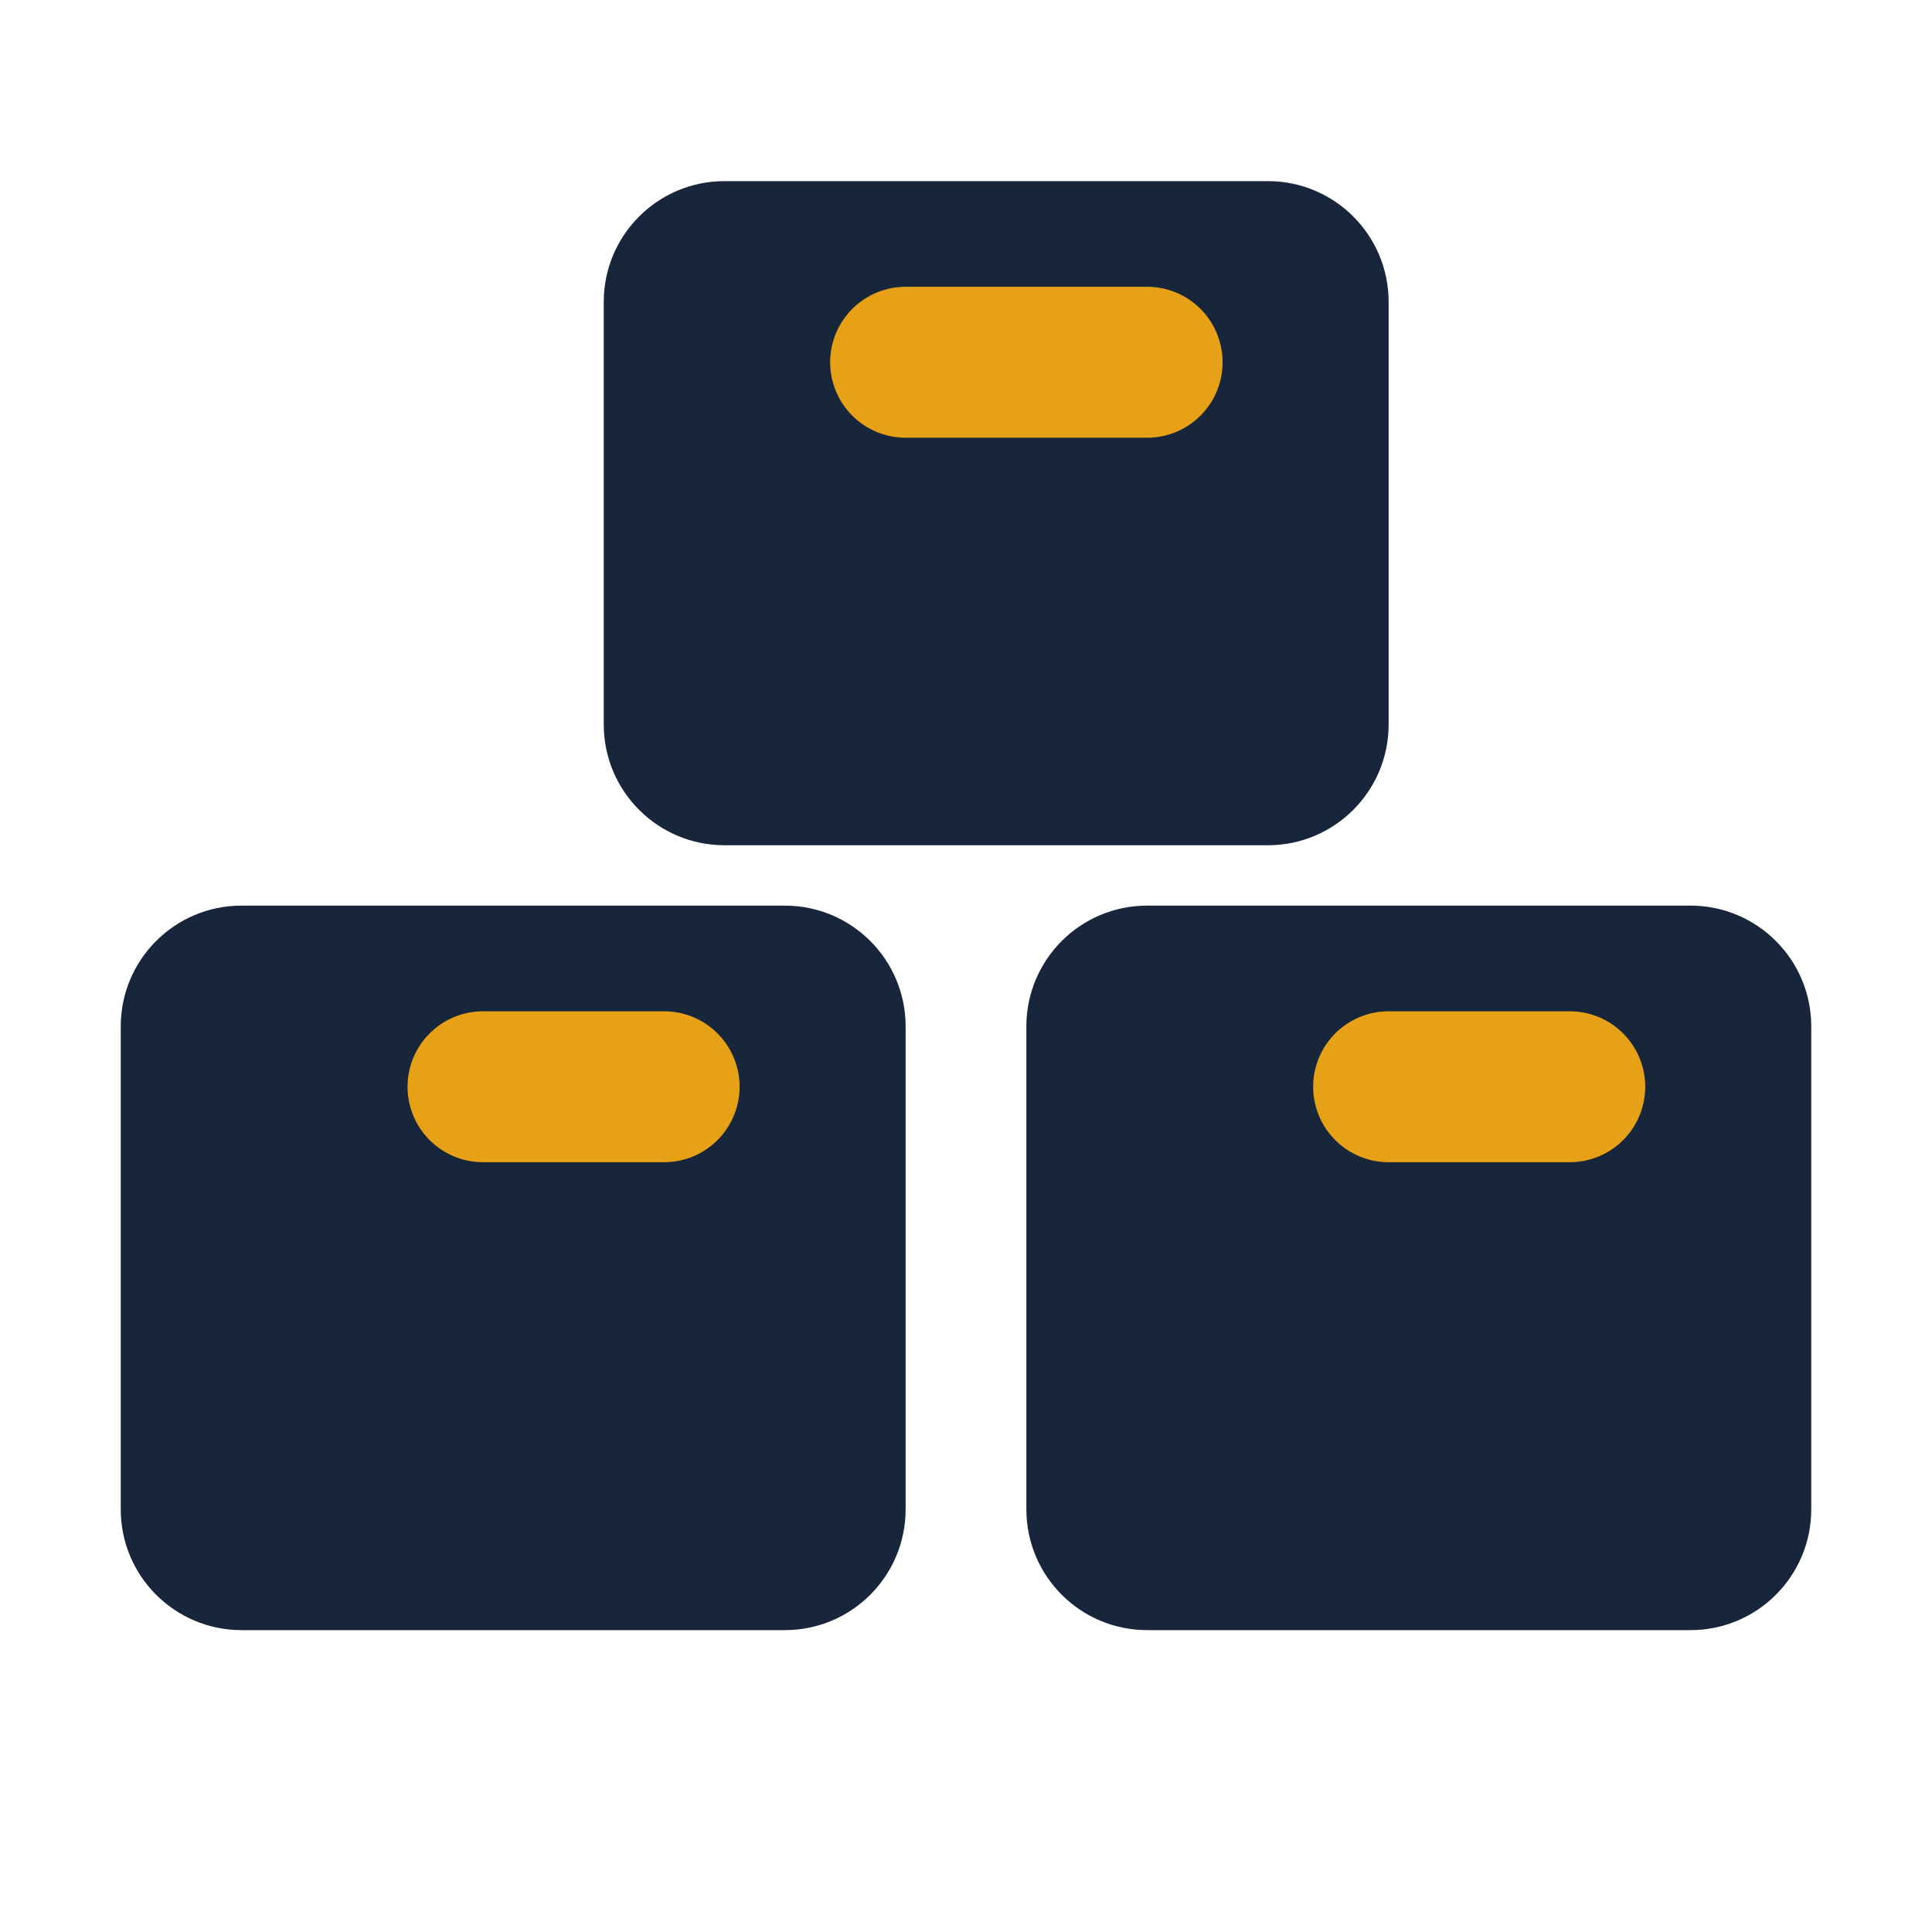
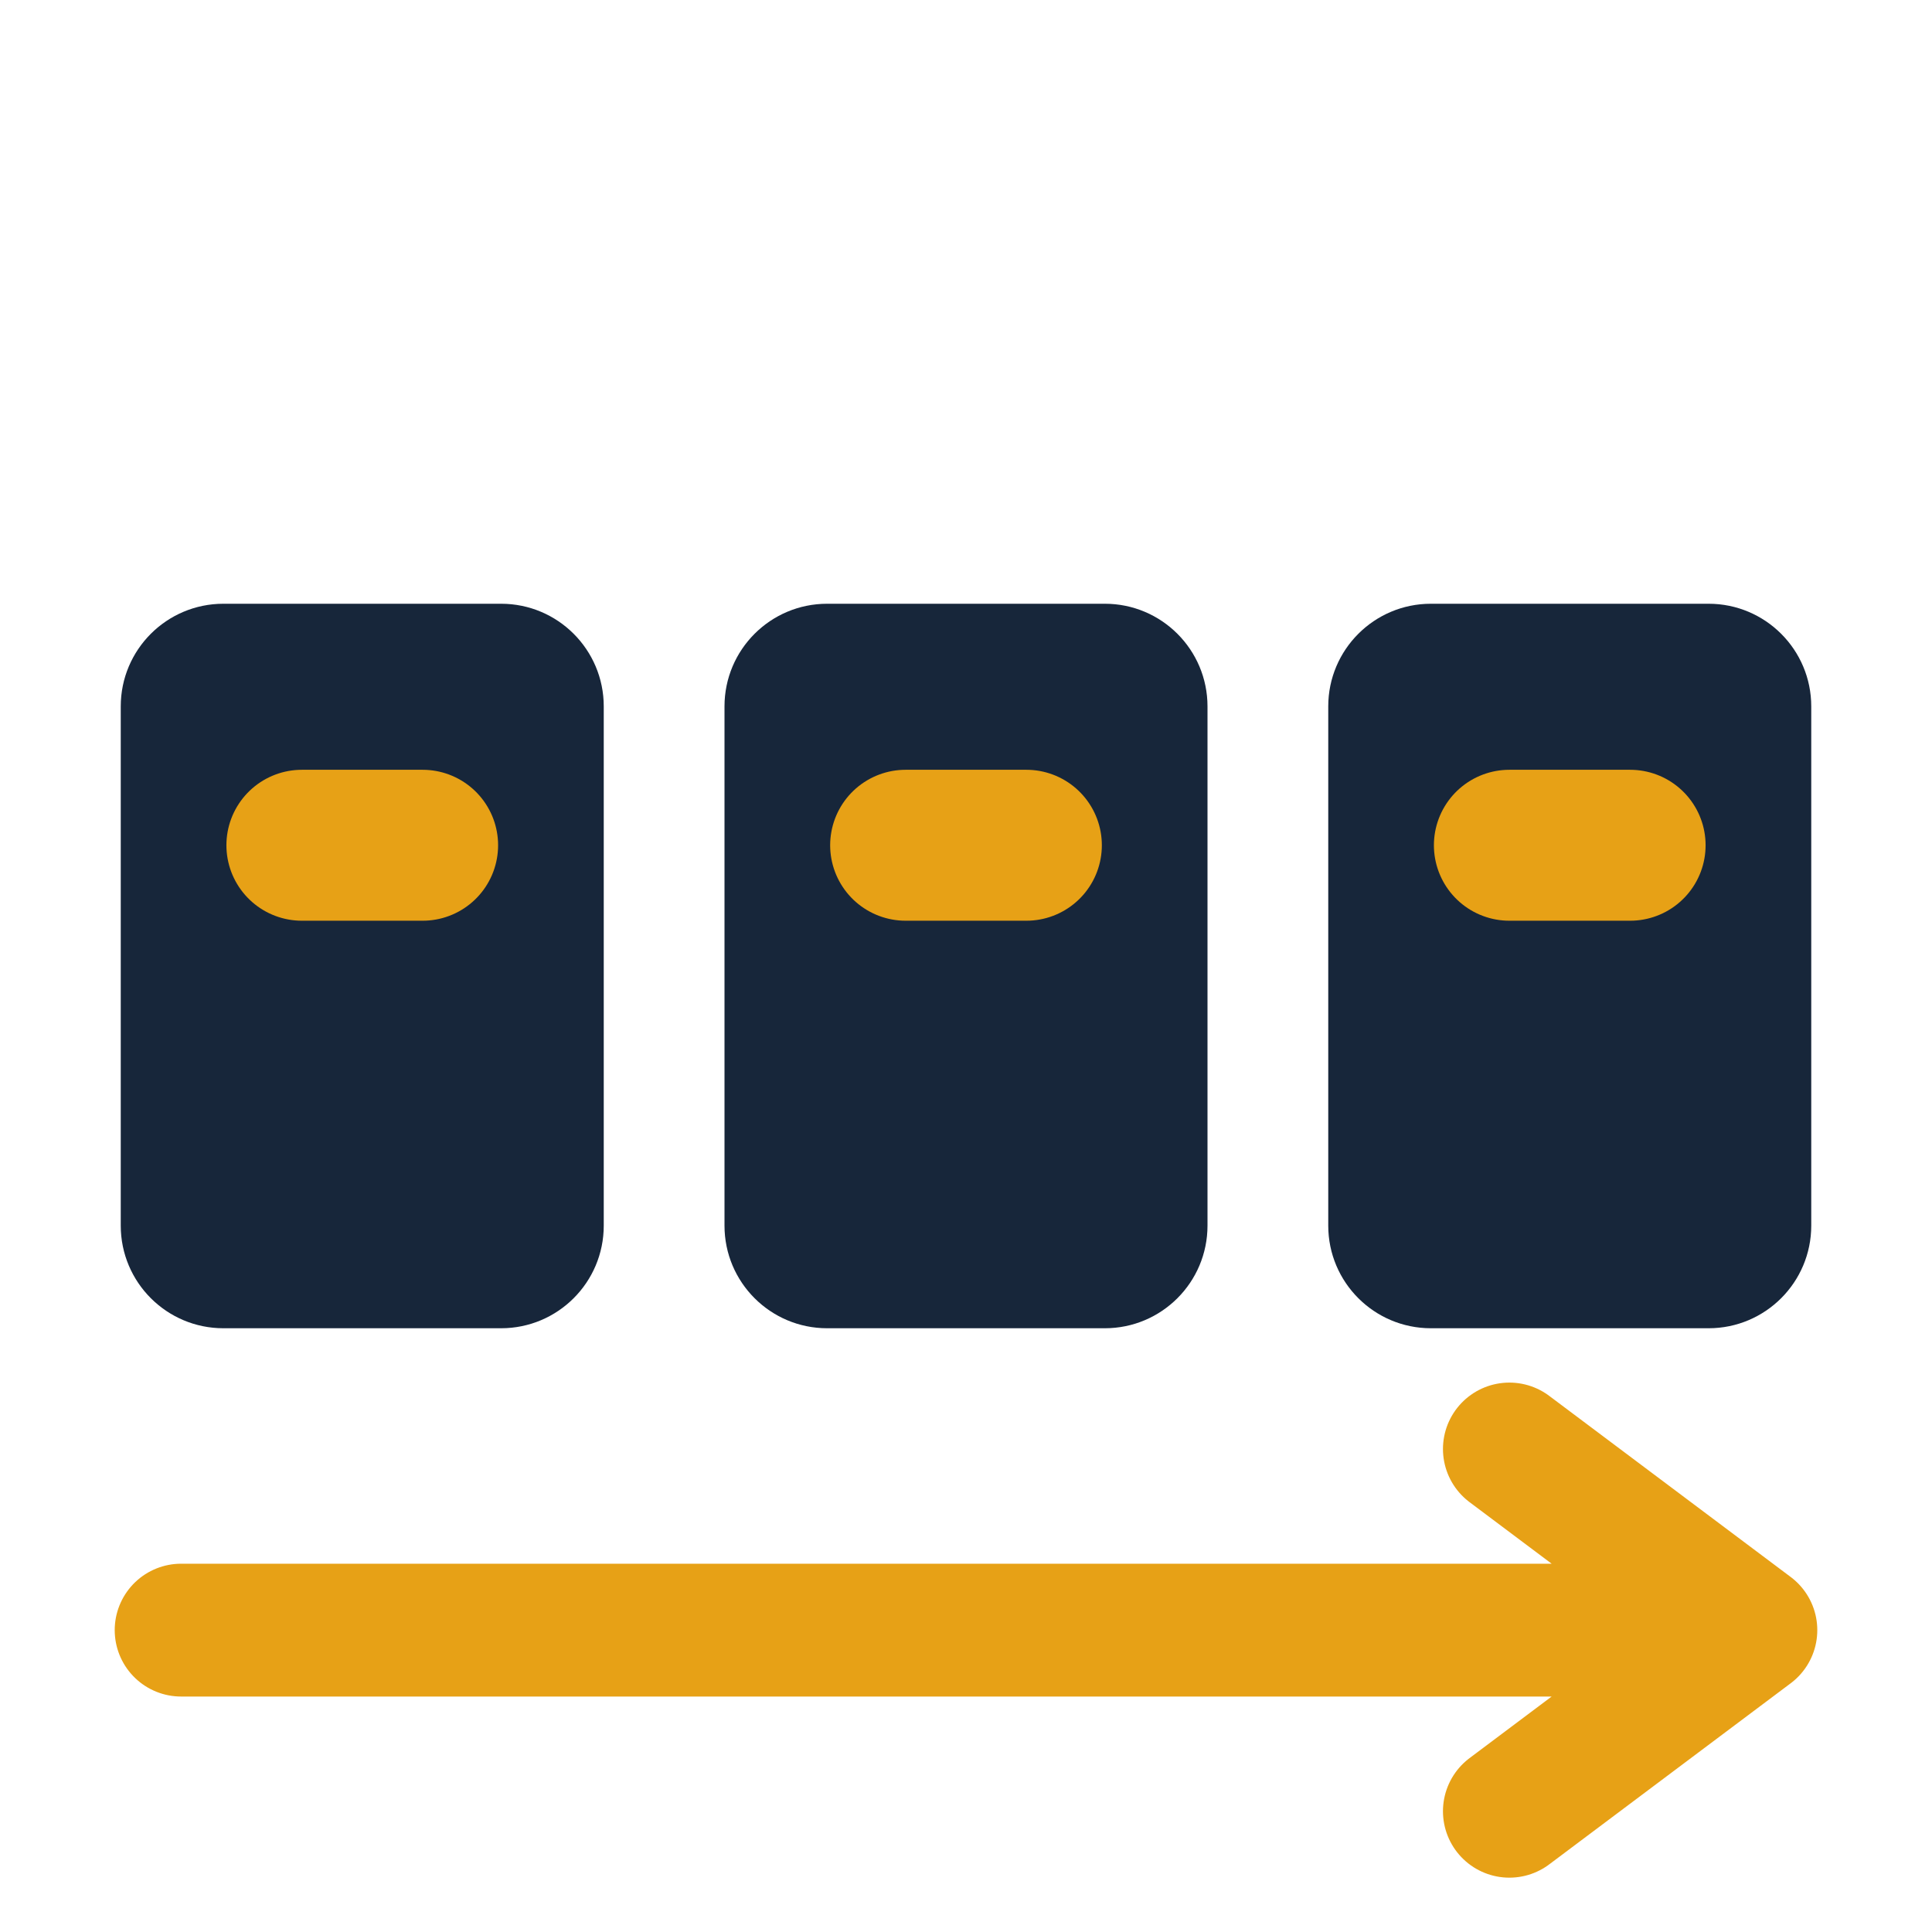
<svg xmlns="http://www.w3.org/2000/svg" viewBox="0 0 32 32" width="32" height="32">
-   <rect x="2" y="15" width="13" height="12" rx="2" fill="#17263a" />
-   <rect x="17" y="15" width="13" height="12" rx="2" fill="#17263a" />
-   <rect x="10" y="3" width="13" height="11" rx="2" fill="#17263a" />
-   <path d="M8 18h3m12 0h3m-7-12h-4" stroke="#e7a116" stroke-width="2.5" stroke-linecap="round" />
+   <rect x="2" y="10" width="8" height="12" rx="1.7" fill="#17263a" />
+   <rect x="12" y="10" width="8" height="12" rx="1.7" fill="#17263a" />
+   <rect x="22" y="10" width="8" height="12" rx="1.7" fill="#17263a" />
+   <path d="M5 14h2m8 0h2m8 0h2" fill="none" stroke="#e7a116" stroke-width="2.5" stroke-linecap="round" />
+   <path d="M3 27h26m-4-3 4 3-4 3" fill="none" stroke="#e7a116" stroke-width="2.2" stroke-linecap="round" stroke-linejoin="round" />
</svg>
